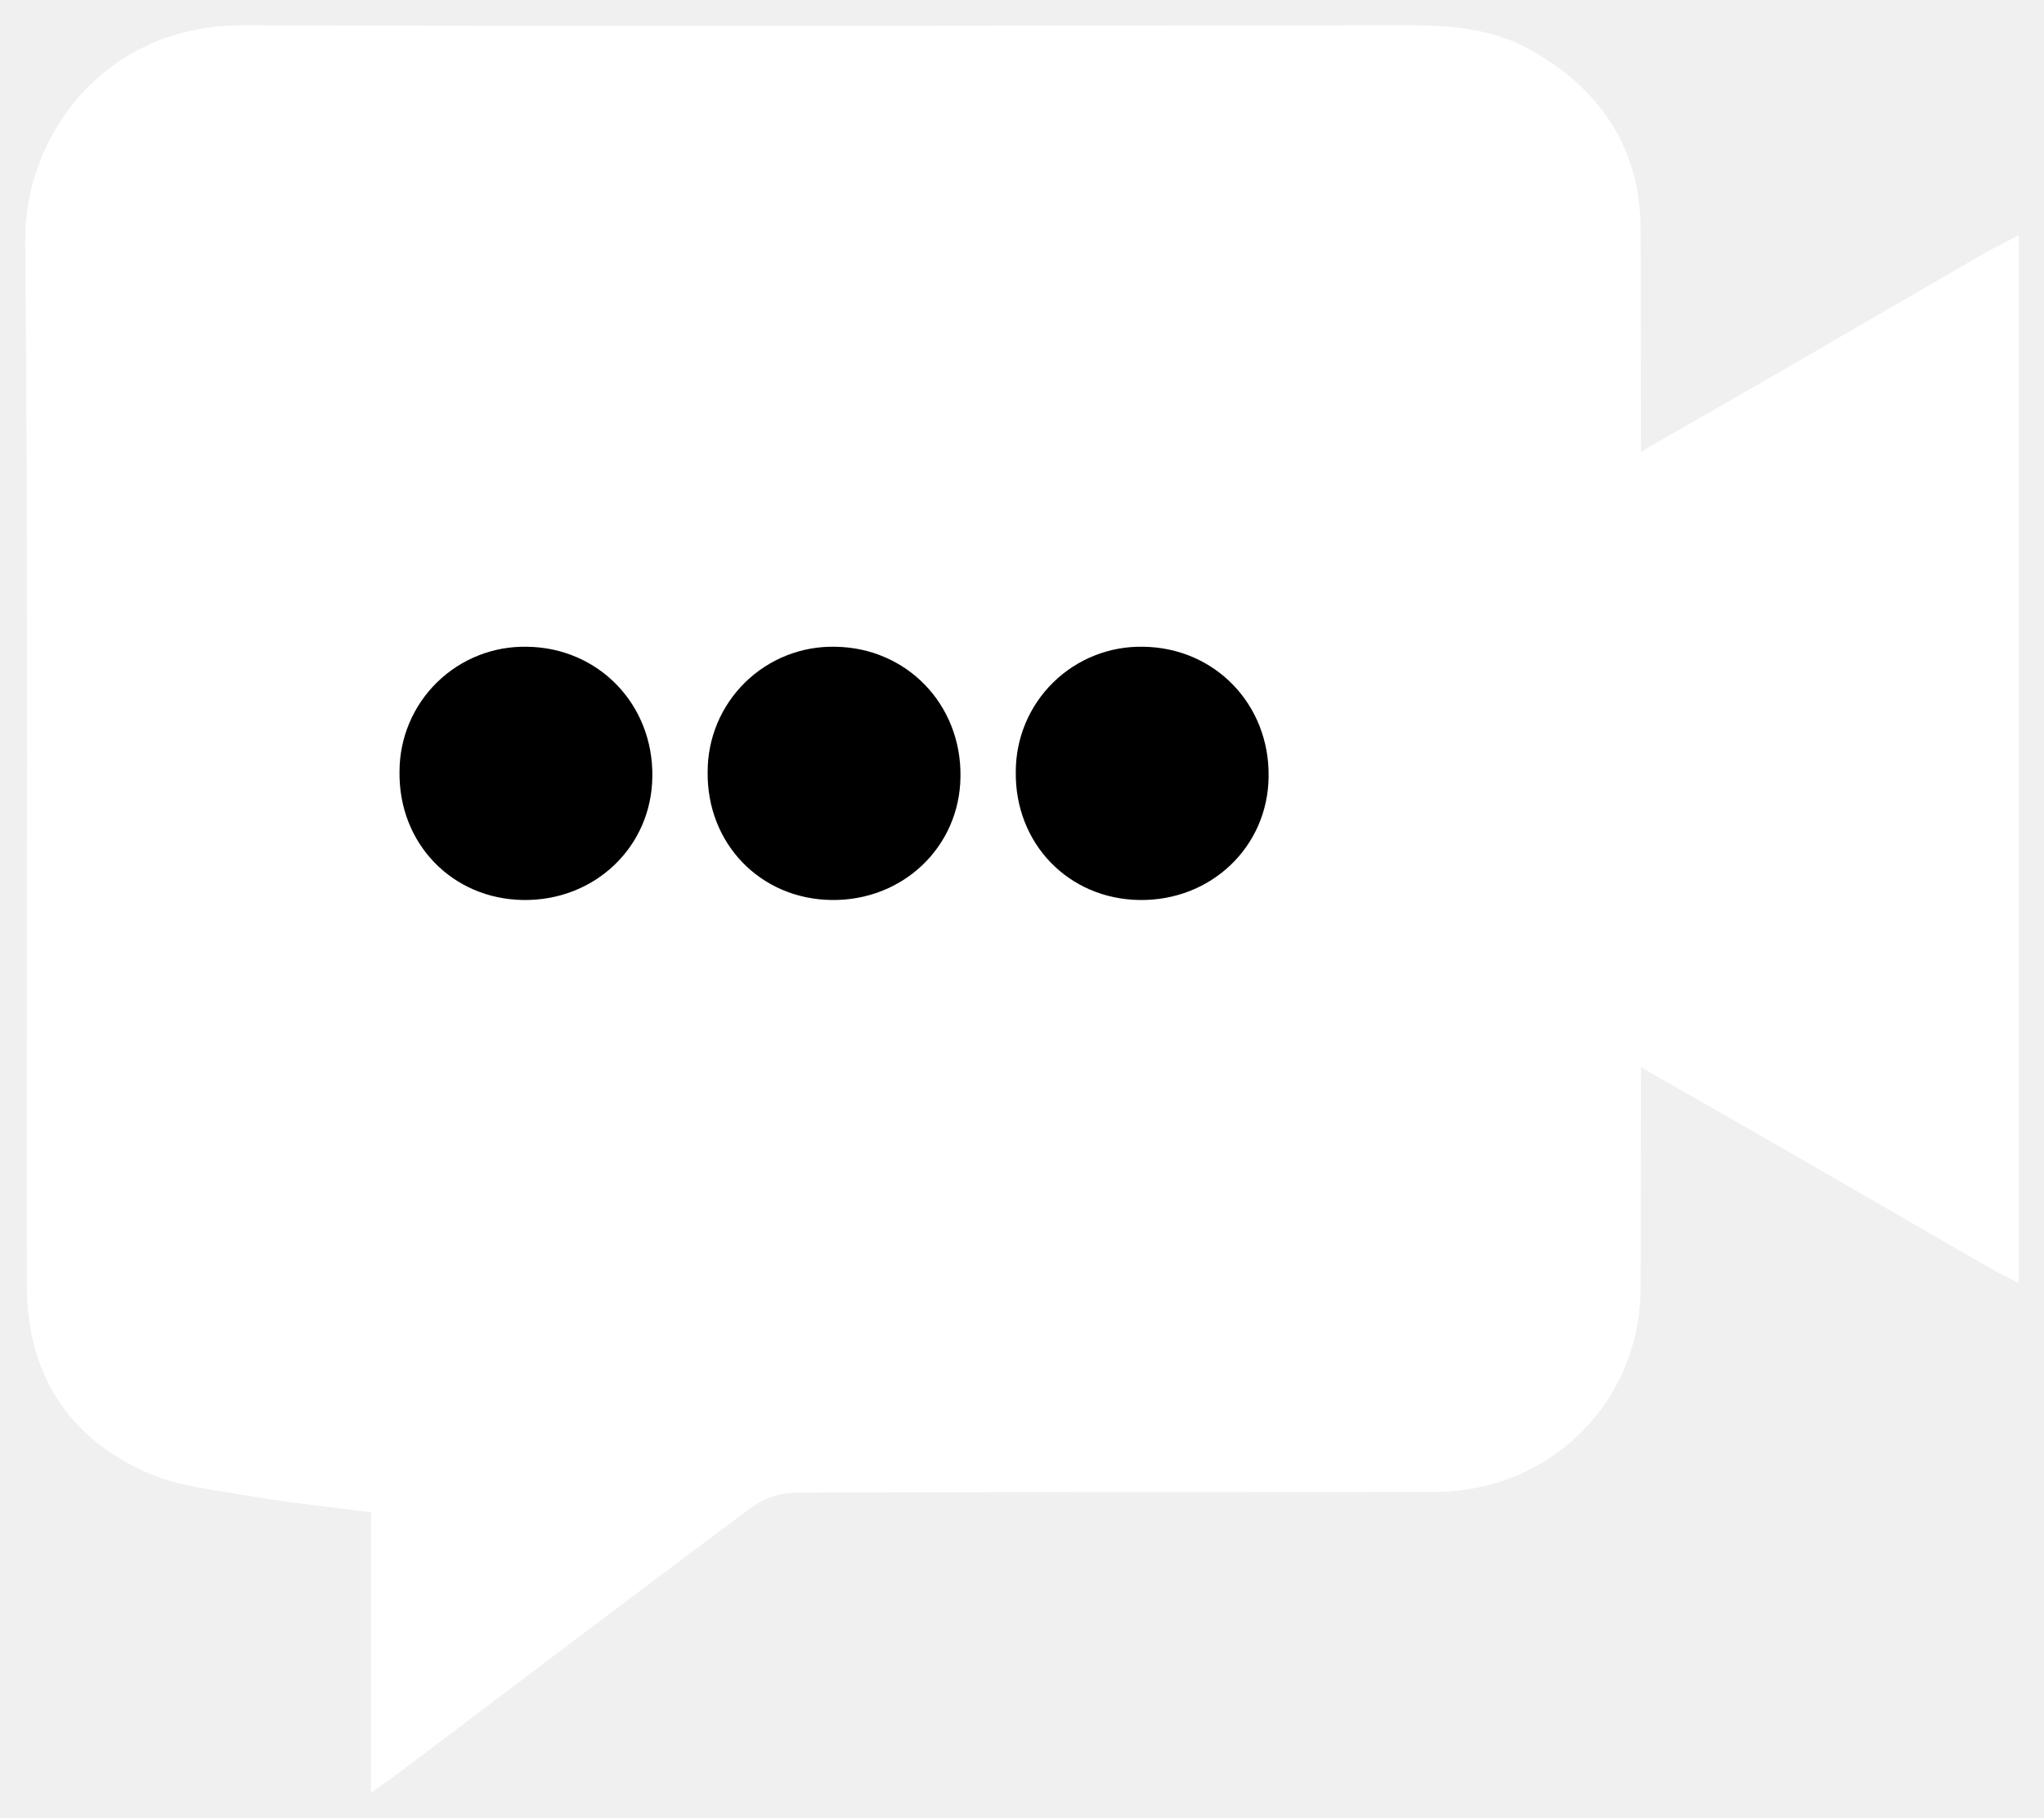
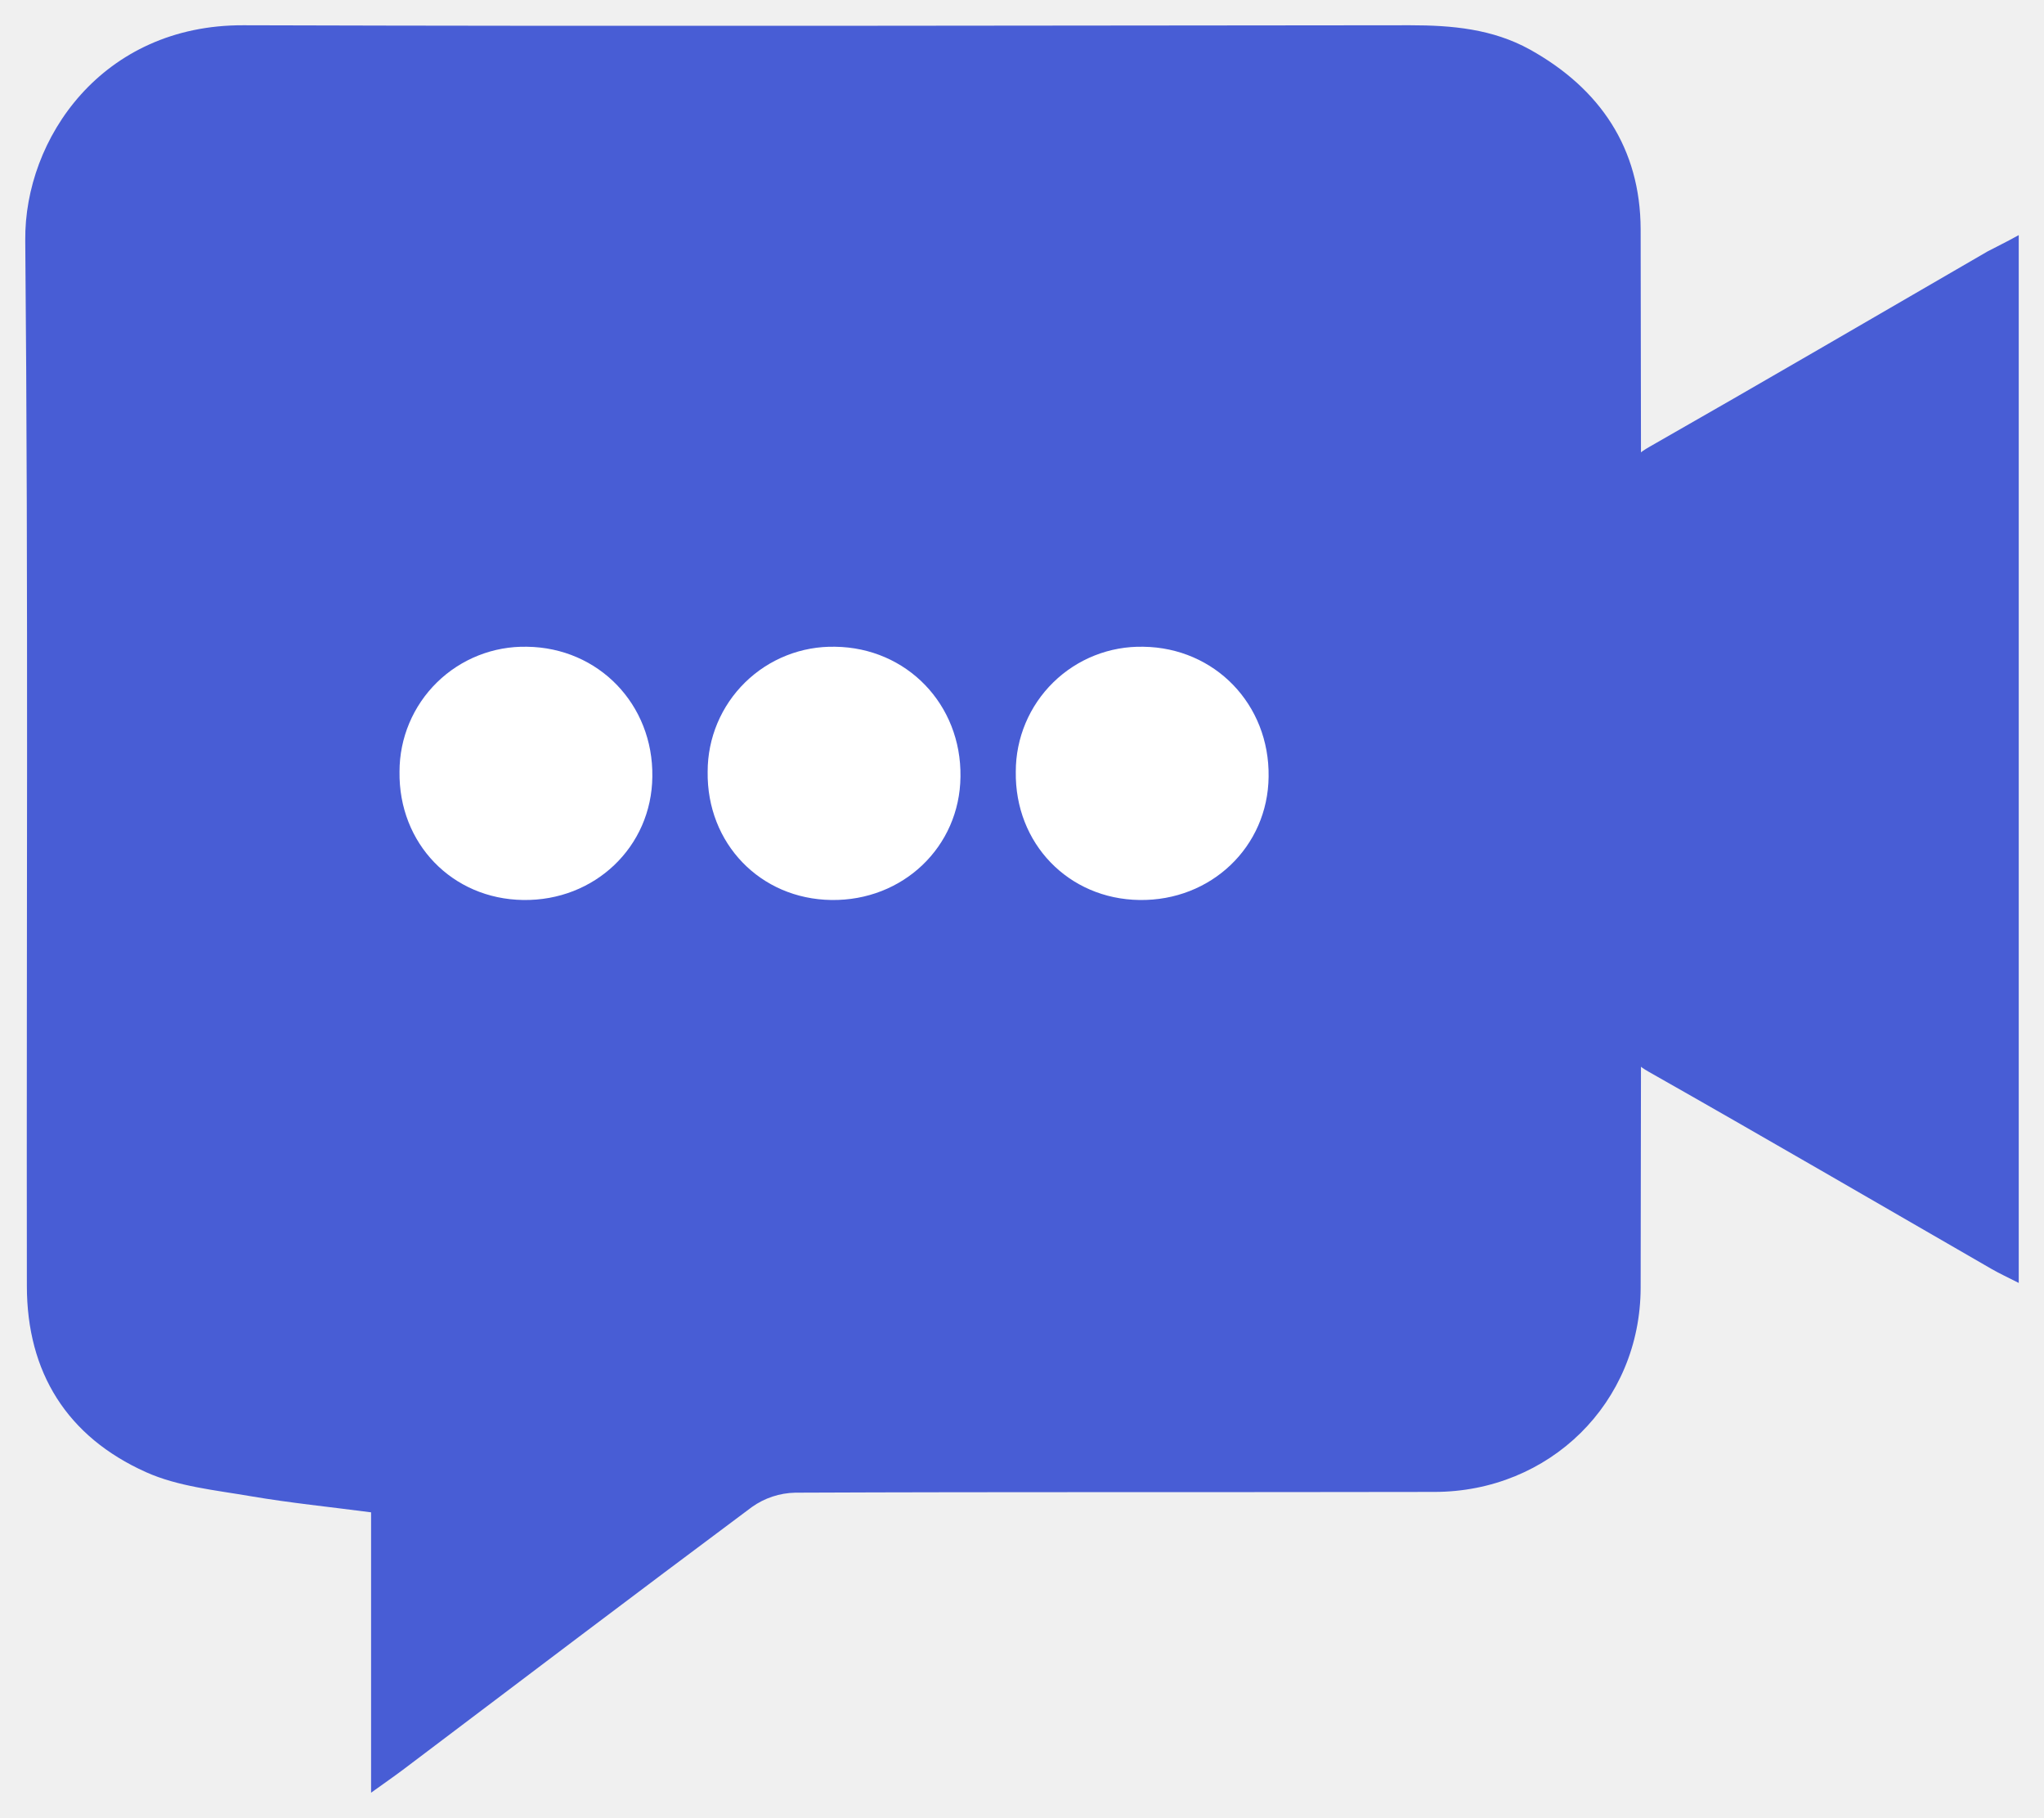
<svg xmlns="http://www.w3.org/2000/svg" viewBox="0 0 404.64 359.8">
  <defs>
    <style>
-             .cls-1{fill:#fff;}
-             .cls-2{fill:#000;}
+             .cls-1{fill:#485dd5;}
+             .cls-2{fill:#fff;}
        </style>
  </defs>
  <path class="cls-1" d="M399.64,46.53V253.91c-2.2-1.12-3.8-1.86-5.32-2.73-22.65-13.05-45.24-26.21-68-39.1-3.57-2-4.71-4.42-4.69-8.35q.16-53.47-.05-107c0-4,1.38-6.27,4.87-8.25,22.41-12.78,44.7-25.79,67-38.71C395.22,48.83,397,48,399.64,46.53Z" />
  <path class="cls-1" d="M324.79,45.37c-.05-16-8-27.83-21.93-35.57C295.46,5.71,287.41,5,279.15,5c-77,.06-154,.23-231,0C20.18,4.91,4.82,27.47,5,47.52c.63,69,.22,138,.32,207,0,17.15,8,29.84,23.56,36.83,6.35,2.86,13.75,3.56,20.75,4.77,7.8,1.33,15.69,2.12,23.83,3.19V354.8c2.88-2.07,4.62-3.27,6.31-4.54,23-17.37,46-34.8,69.08-52a15.34,15.34,0,0,1,8.58-2.84c42.16-.18,84.33-.06,126.49-.15,22.86,0,40.82-17.64,40.87-40.41Q325,150.12,324.79,45.37Z" />
  <path class="cls-2" d="M164.57,178.12c-14.08-.2-24.69-11.21-24.48-25.4A24.71,24.71,0,0,1,165.35,128c14.14.19,25,11.4,24.79,25.72C190,167.59,178.74,178.33,164.57,178.12Z" />
  <path class="cls-2" d="M103.57,178.12c-14.08-.2-24.69-11.21-24.48-25.4A24.71,24.71,0,0,1,104.35,128c14.14.19,25,11.4,24.79,25.72C129,167.59,117.74,178.33,103.57,178.12Z" />
  <path class="cls-2" d="M225.57,178.12c-14.08-.2-24.69-11.21-24.48-25.4A24.71,24.71,0,0,1,226.35,128c14.14.19,25,11.4,24.79,25.72C251,167.59,239.74,178.33,225.57,178.12Z" />
</svg>
